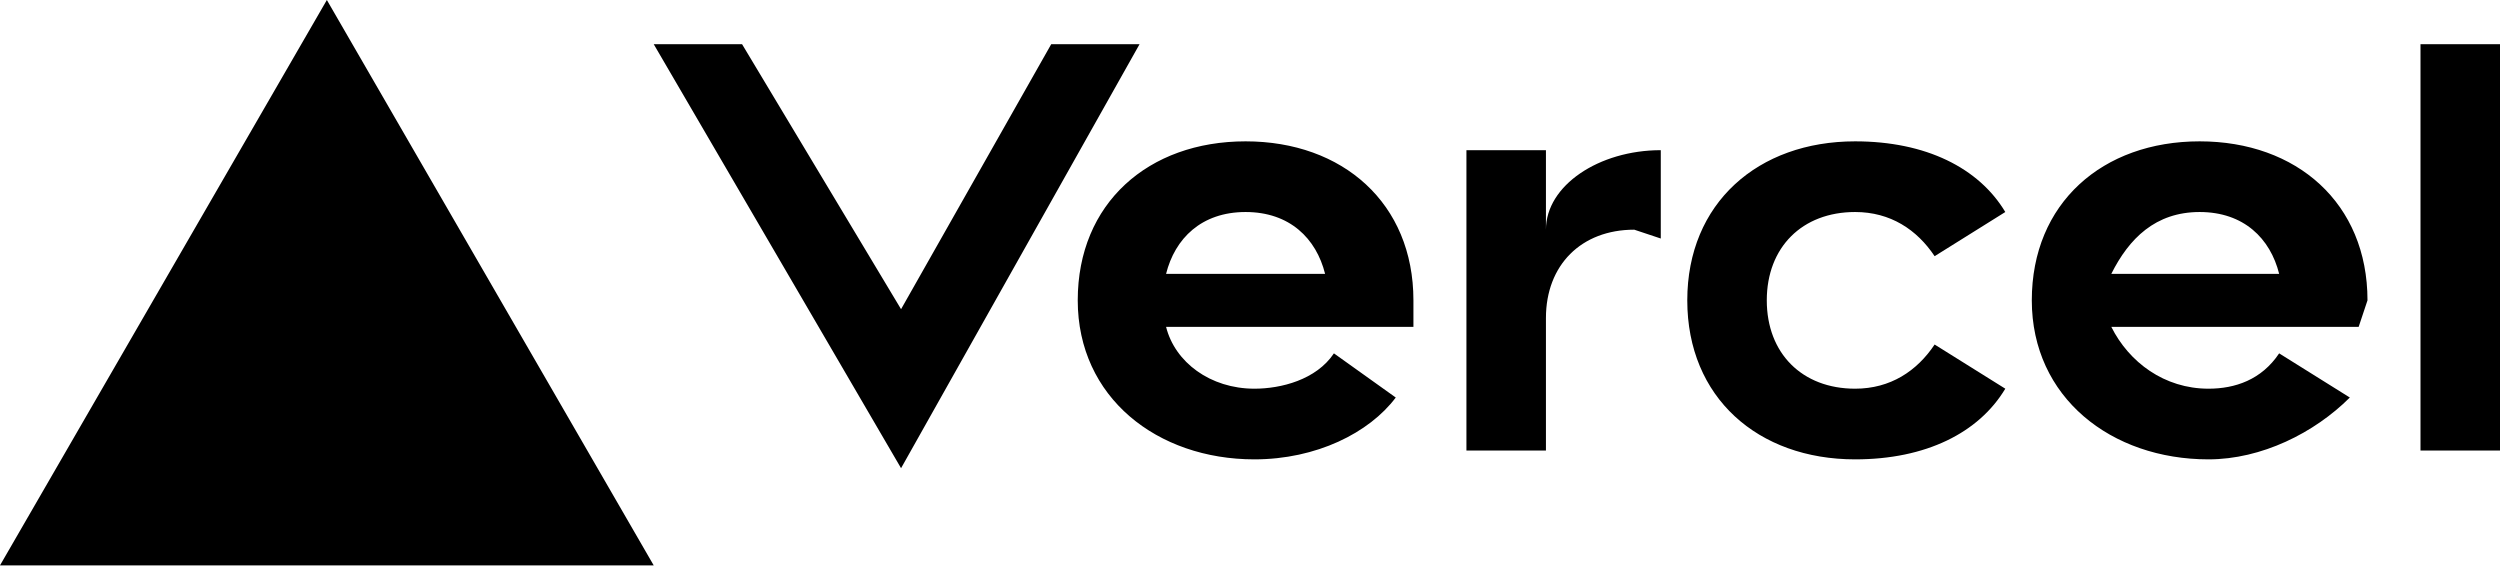
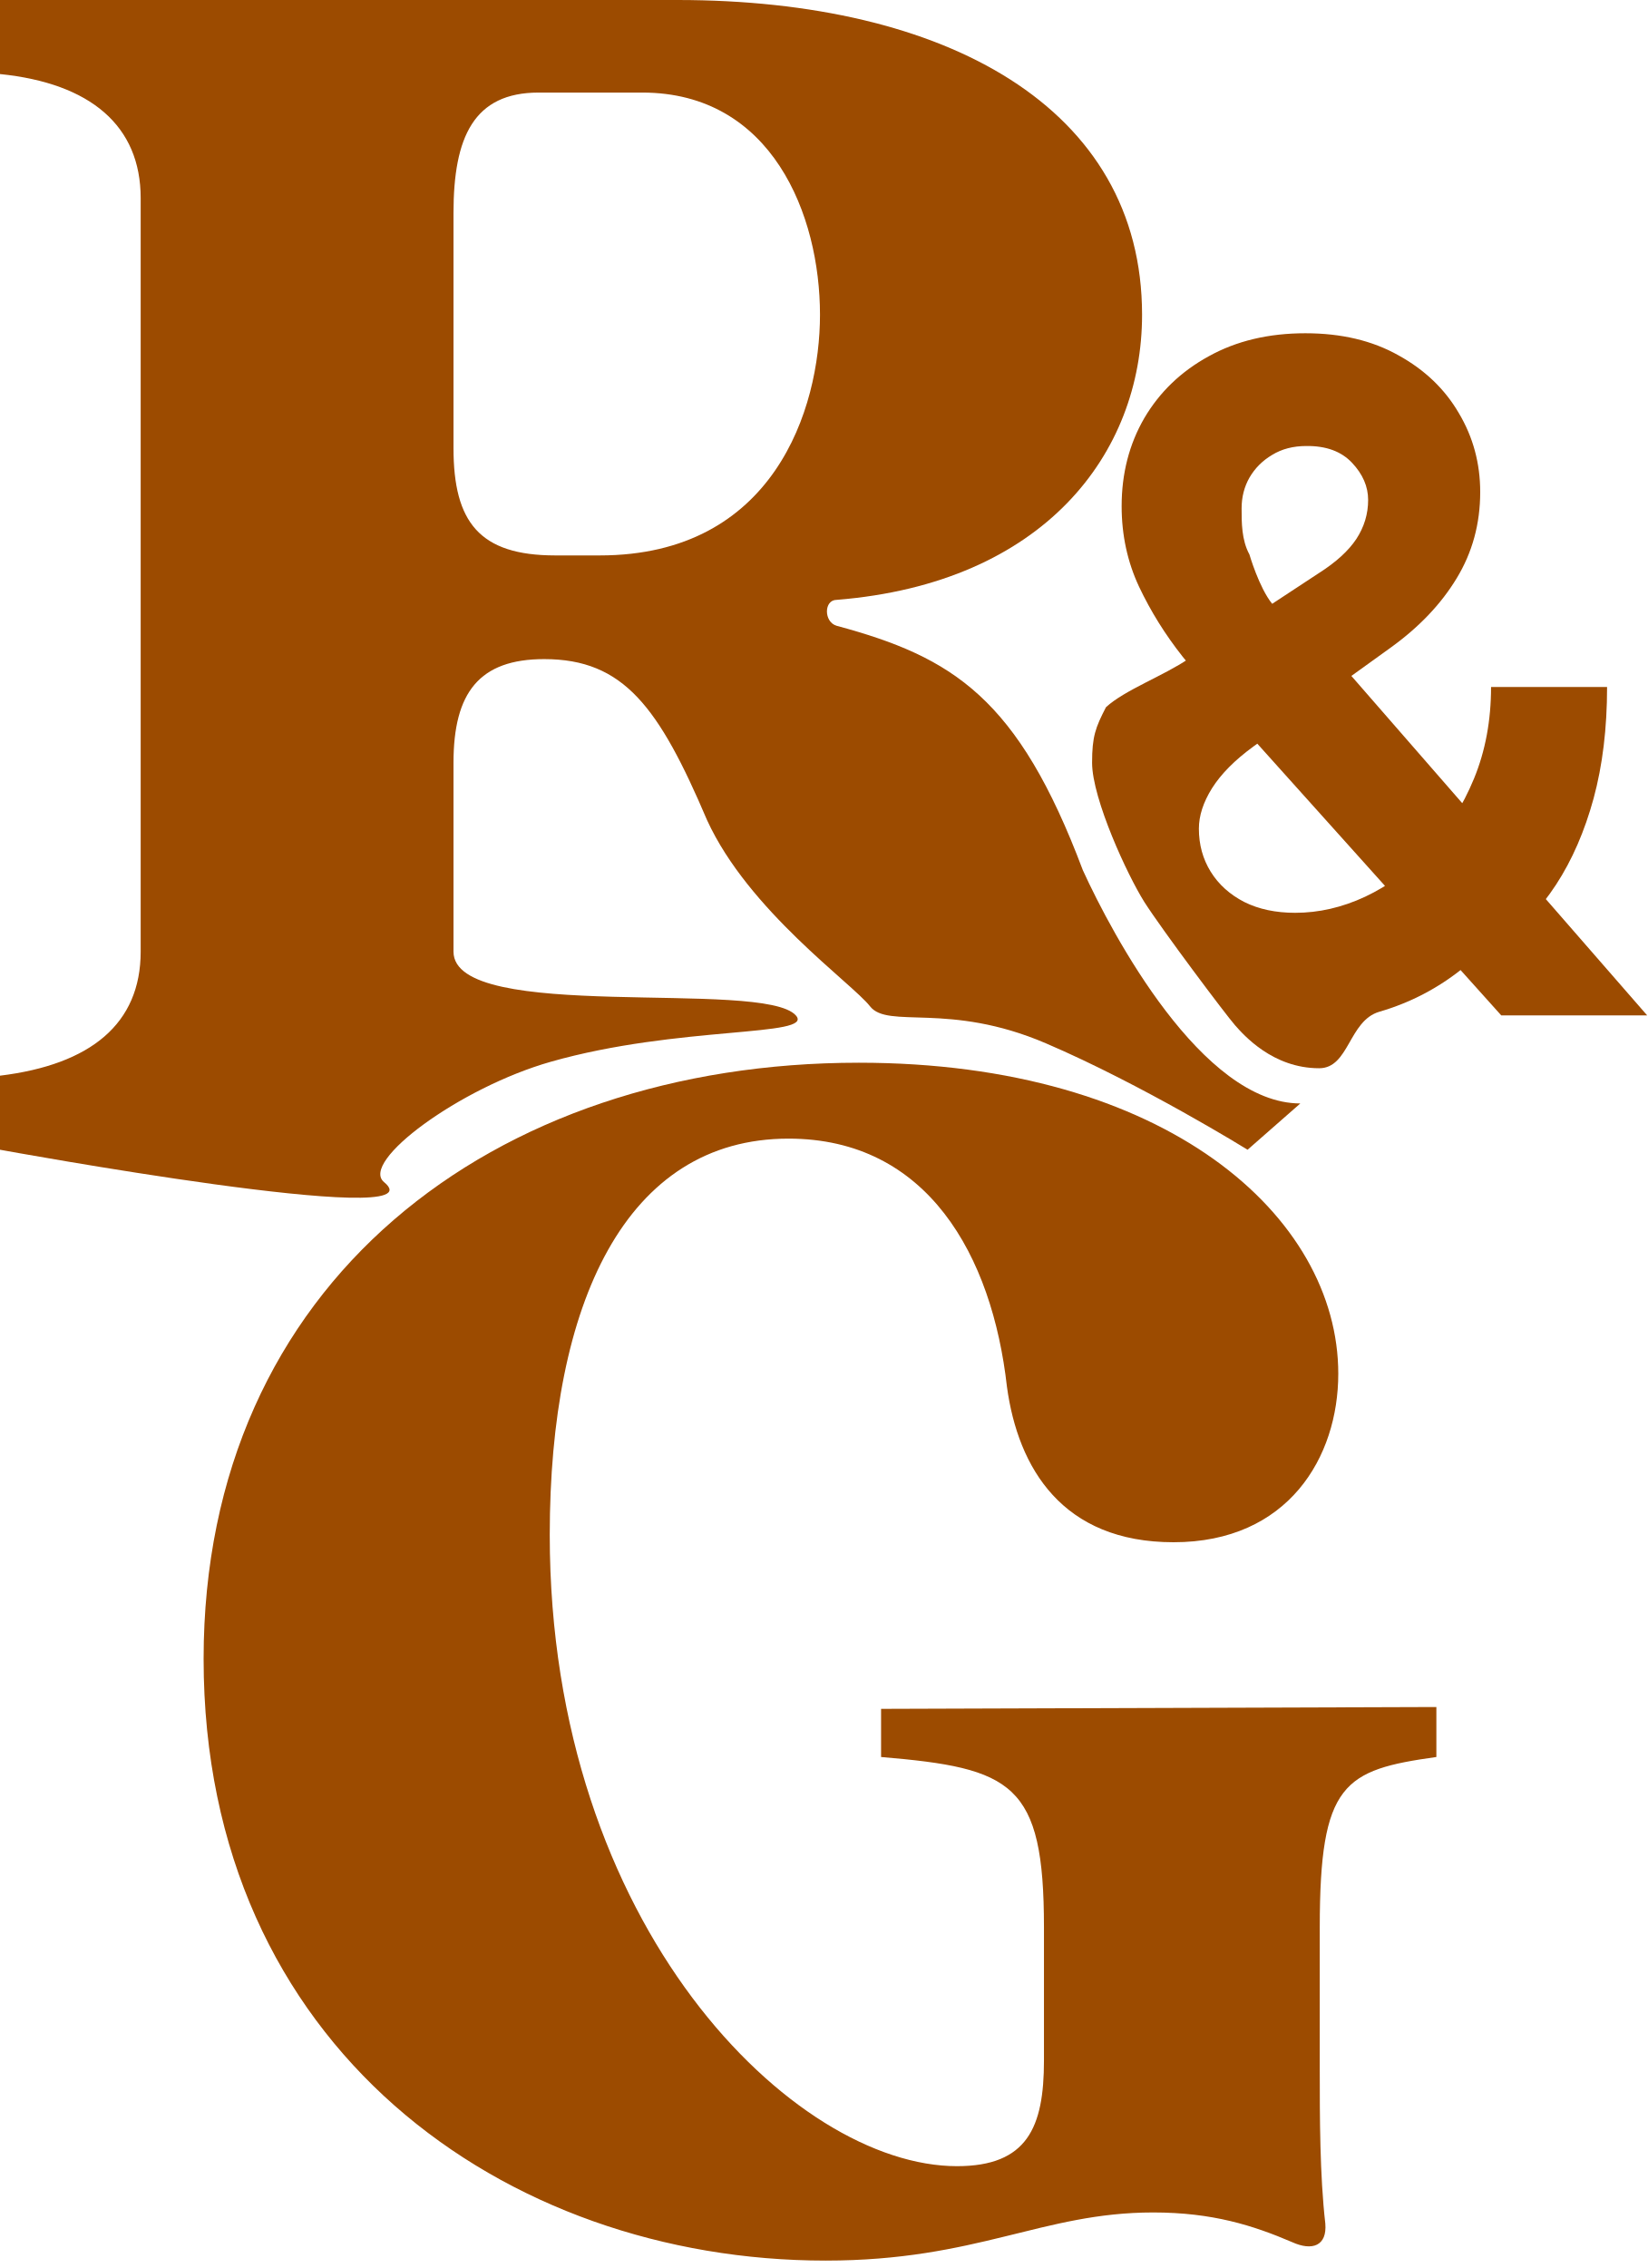
- <svg xmlns="http://www.w3.org/2000/svg" fill="none" viewBox="0 0 283 64">
-   <path fill="black" d="M141 16c-11 0-19 7-19 18s9 18 20 18c7 0 13-3 16-7l-7-5c-2 3-6 4-9 4-5 0-9-3-10-7h28v-3c0-11-8-18-19-18zm-9 15c1-4 4-7 9-7s8 3 9 7h-18zm117-15c-11 0-19 7-19 18s9 18 20 18c6 0 12-3 16-7l-8-5c-2 3-5 4-8 4-5 0-9-3-11-7h28l1-3c0-11-8-18-19-18zm-10 15c2-4 5-7 10-7s8 3 9 7h-19zm-39 3c0 6 4 10 10 10 4 0 7-2 9-5l8 5c-3 5-9 8-17 8-11 0-19-7-19-18s8-18 19-18c8 0 14 3 17 8l-8 5c-2-3-5-5-9-5-6 0-10 4-10 10zm83-29v46h-9V5h9zM37 0l37 64H0L37 0zm92 5-27 48L74 5h10l18 30 17-30h10zm59 12v10l-3-1c-6 0-10 4-10 10v15h-9V17h9v9c0-5 6-9 13-9z" />
+ <svg xmlns="http://www.w3.org/2000/svg" width="178" height="245" viewBox="0 0 178 245" fill="none">
+   <path d="M142.536 115.396C137.517 115.396 134.39 111.817 133.445 110.751C132.5 109.686 125.609 100.512 123.644 97.435C122.697 95.922 121.332 93.215 120.181 90.396C118.972 87.434 118 84.349 118 82.396C118 79.555 118.364 78.598 119.5 76.396C121.536 74.526 125.739 73.003 128.438 71.156L142.536 61.888C144.359 60.728 145.696 59.508 146.548 58.23C147.401 56.928 147.827 55.519 147.827 54.004C147.827 52.56 147.247 51.222 146.087 49.992C144.927 48.76 143.281 48.157 141.151 48.18C139.73 48.18 138.499 48.5 137.458 49.139C136.416 49.755 135.599 50.572 135.007 51.59C134.439 52.584 134.155 53.697 134.155 54.928C134.155 56.443 134.148 58.334 135 59.896C135 59.896 136.037 63.474 137.458 65.226C138.878 66.954 141.814 68.114 143.495 70.126L177.976 109.686H162.209L133.445 77.655C131.551 75.501 129.657 73.251 127.763 70.908C125.893 68.54 124.33 66.031 123.075 63.379C121.821 60.704 121.193 57.804 121.193 54.679C121.193 51.151 122.01 47.979 123.644 45.162C125.301 42.345 127.621 40.119 130.604 38.486C133.587 36.829 137.067 36 141.044 36C144.927 36 148.277 36.793 151.094 38.379C153.935 39.942 156.113 42.025 157.628 44.629C159.167 47.21 159.936 50.051 159.936 53.152C159.936 56.585 159.084 59.698 157.379 62.492C155.699 65.261 153.331 67.747 150.277 69.949L135.433 80.638C133.421 82.106 131.93 83.609 130.959 85.148C130.012 86.663 129.539 88.119 129.539 89.516C129.539 91.244 129.965 92.794 130.817 94.168C131.669 95.541 132.877 96.63 134.439 97.435C136.002 98.216 137.836 98.606 139.943 98.606C142.5 98.606 145.022 98.026 147.507 96.867C150.017 95.683 152.29 94.014 154.325 91.859C156.385 89.681 158.031 87.101 159.262 84.118C160.493 81.135 161.108 77.832 161.108 74.21H173.644C173.644 78.661 173.158 82.674 172.188 86.249C171.217 89.8 169.868 92.901 168.139 95.553C166.411 98.18 164.434 100.335 162.209 102.016C161.499 102.465 160.812 102.892 160.149 103.294C159.486 103.696 158.8 104.123 158.09 104.572C155.391 106.75 152.372 108.325 149.034 109.295C145.72 110.266 145.779 115.396 142.536 115.396Z" fill="#9C4B00" />
+   <path d="M0 116.2C9.8 115 15.2 110.6 15.2 102.8V21.4C15.2 13.6 9.8 9 0 8V0H73.2C102.2 0 123.4 11.6 123.4 34C123.4 49 112.8 63 90.4 64.8C89 64.8 89 67.2 90.4 67.6C103 71 110 75.4 117 94C120.2 101 129.9 119.2 140.5 119.2L134.8 124.2C134.8 124.2 123.5 117.2 113 112.7C102.5 108.2 95.948 111.2 94 108.7C92.052 106.2 80.885 98.383 76.4 88.6C71.2 76.4 67.4 71.2 58.8 71.2C51.8 71.2 49 74.8 49 82.4V102.8C49 110.6 82.5 105.7 86 109.7C88.045 112.038 73.313 110.767 59.5 114.7C49.677 117.497 38.837 125.507 41.5 127.7C47.909 132.976 0 124.2 0 124.2V116.2ZM49 48.4C49 56.4 51.8 60 60 60H64.8C83.6 60 88.6 44.2 88.6 34C88.6 23.2 83.4 10 69.4 10H58.2C51.2 10 49 14.8 49 23V48.4Z" fill="#9C4B00" />
+   <path d="M89.2 244.2C54.6 244.2 22 221.2 22 179.2C22 138.6 53.2 114.8 92.8 114.8C126 114.8 144.6 131.4 144.6 148.4C144.6 157.4 139.2 166.6 126.8 166.6C114.8 166.6 110 158.6 108.8 149.8C107.2 135.6 100.2 123 85.2 123C67.6 123 59.4 140.8 59.4 165.8C59.4 208.2 85.8 234 103.4 234C111 234 112.8 229.8 112.8 222.6V208.2C112.8 192.6 109.4 191 95.2 189.8V184.6L155.2 184.4V189.8C145.2 191.2 142.6 192.6 142.6 208.2V223.6C142.6 228.6 142.6 235 143.2 240.2C143.4 242.6 141.8 243.2 139.6 242.2C135.4 240.4 131 239 124.6 239C112.6 239 105.6 244.2 89.2 244.2Z" fill="#9C4B00" />
</svg>
